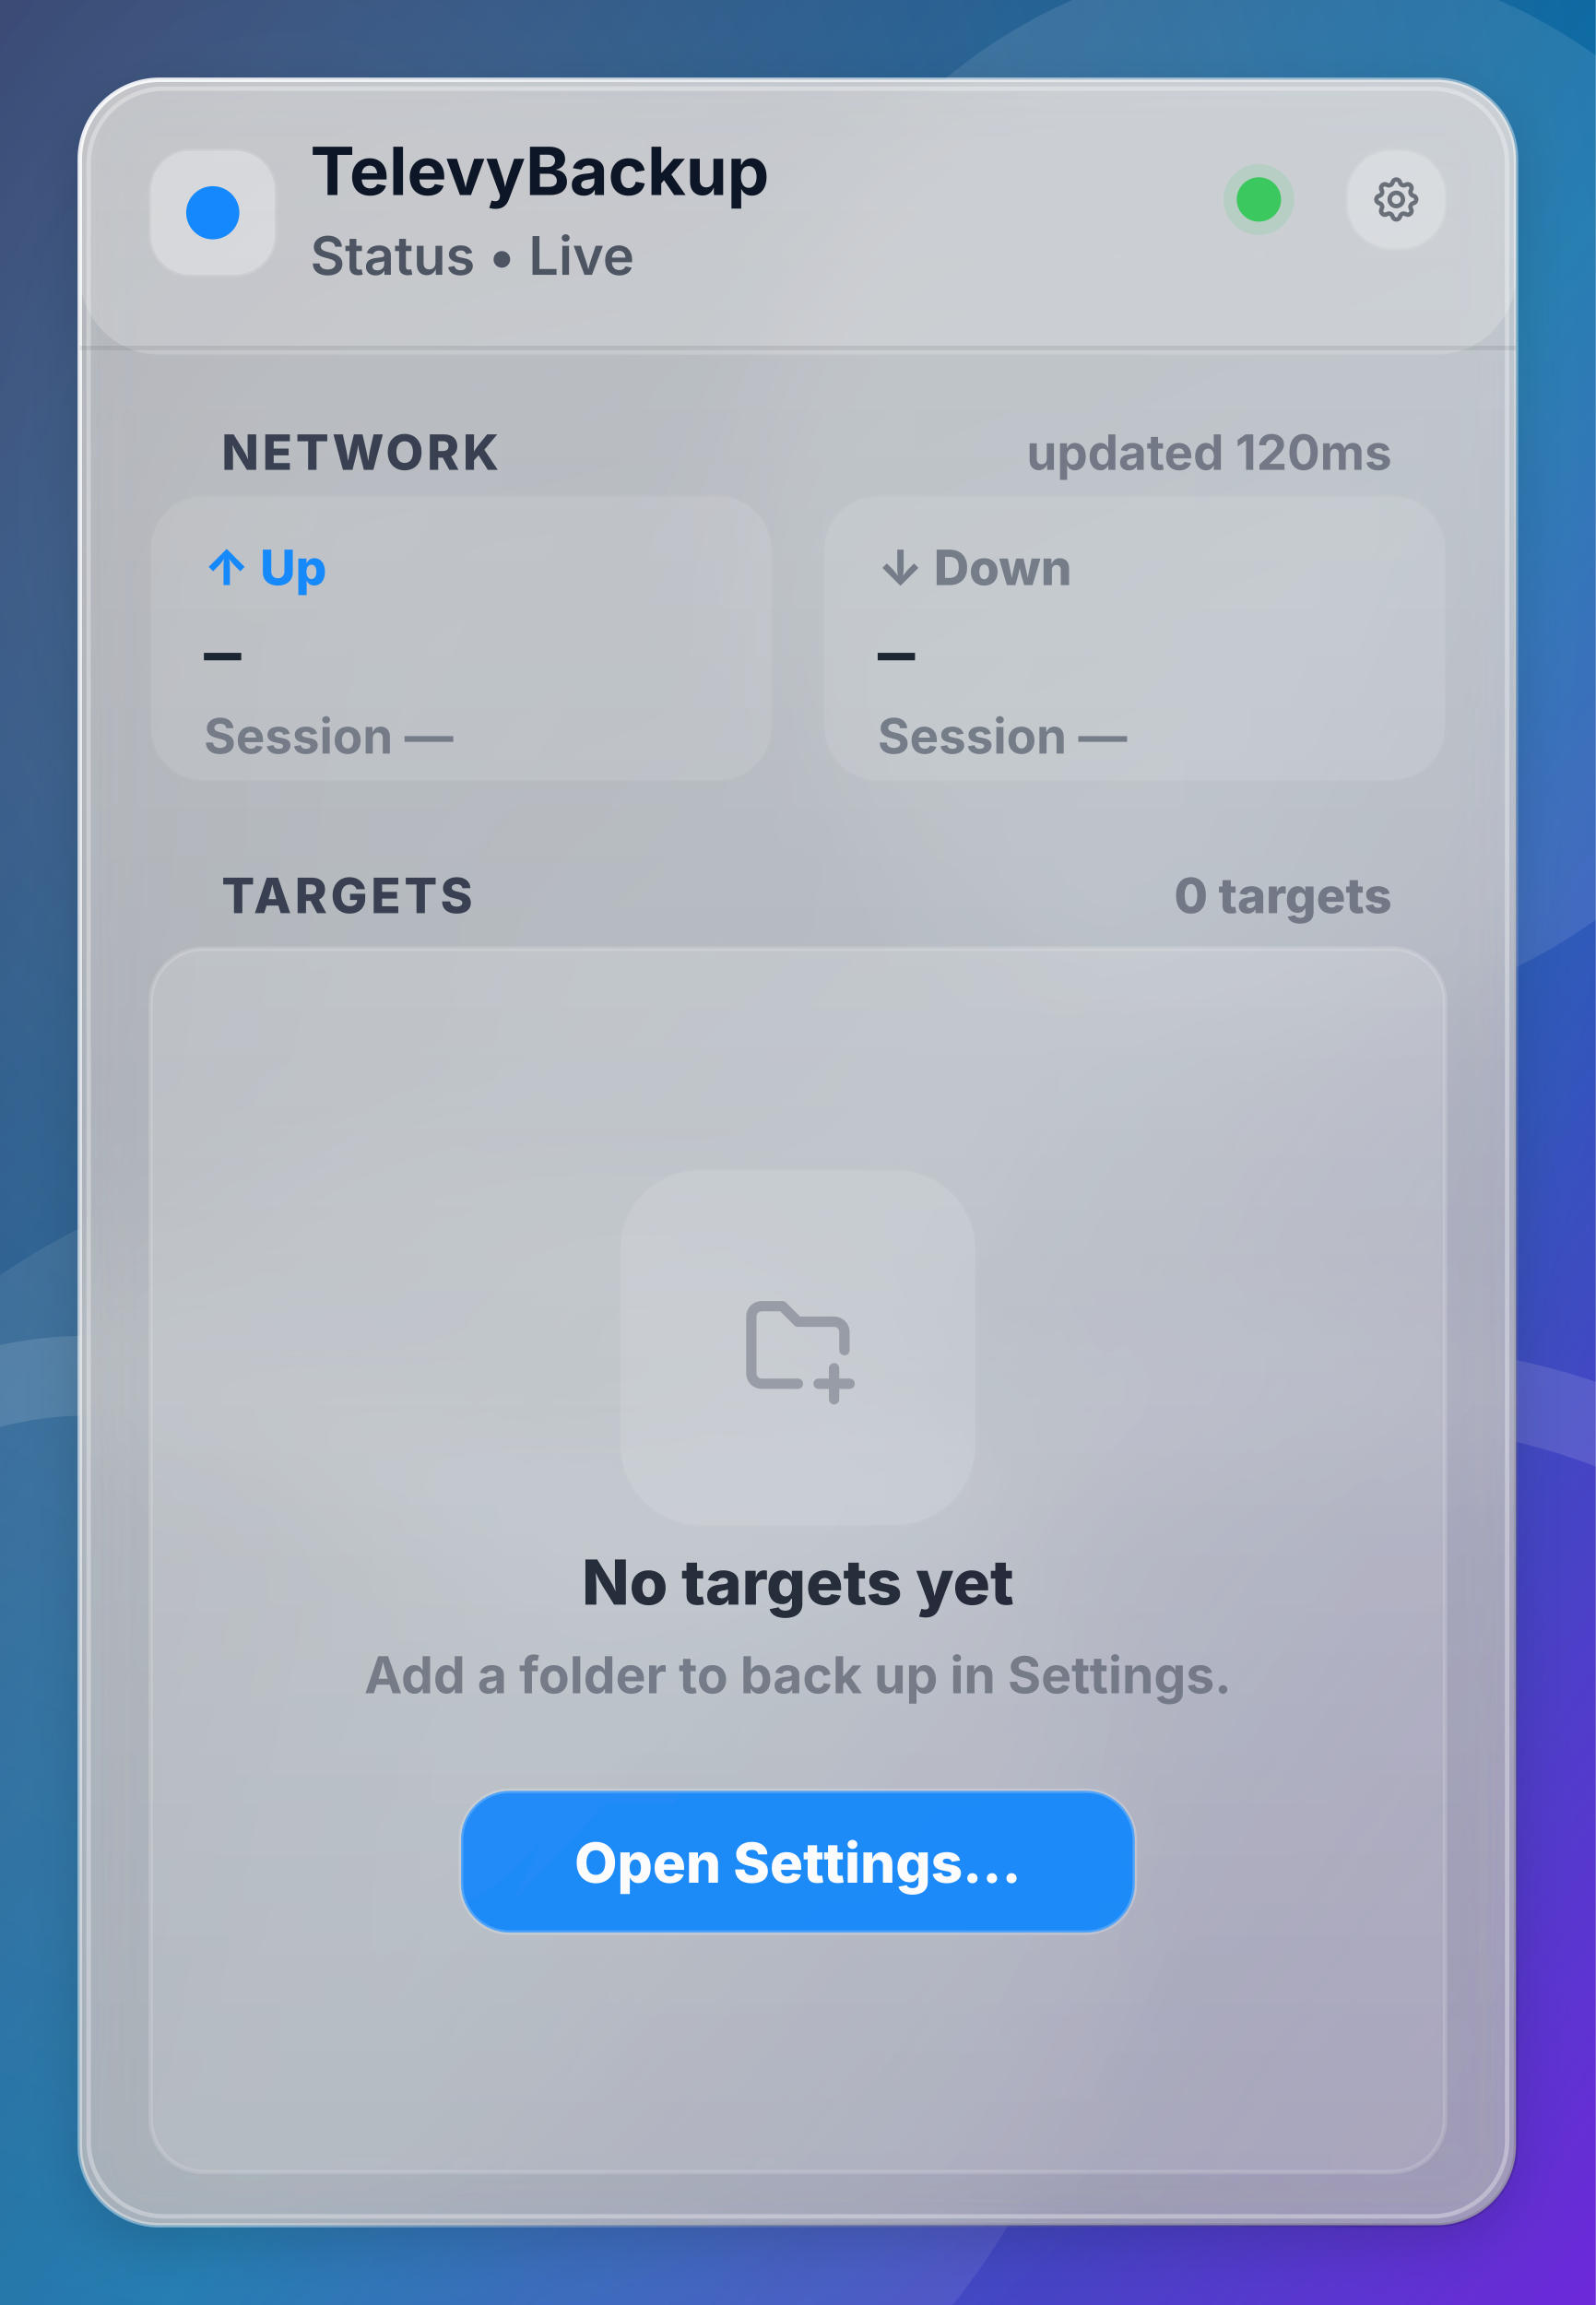
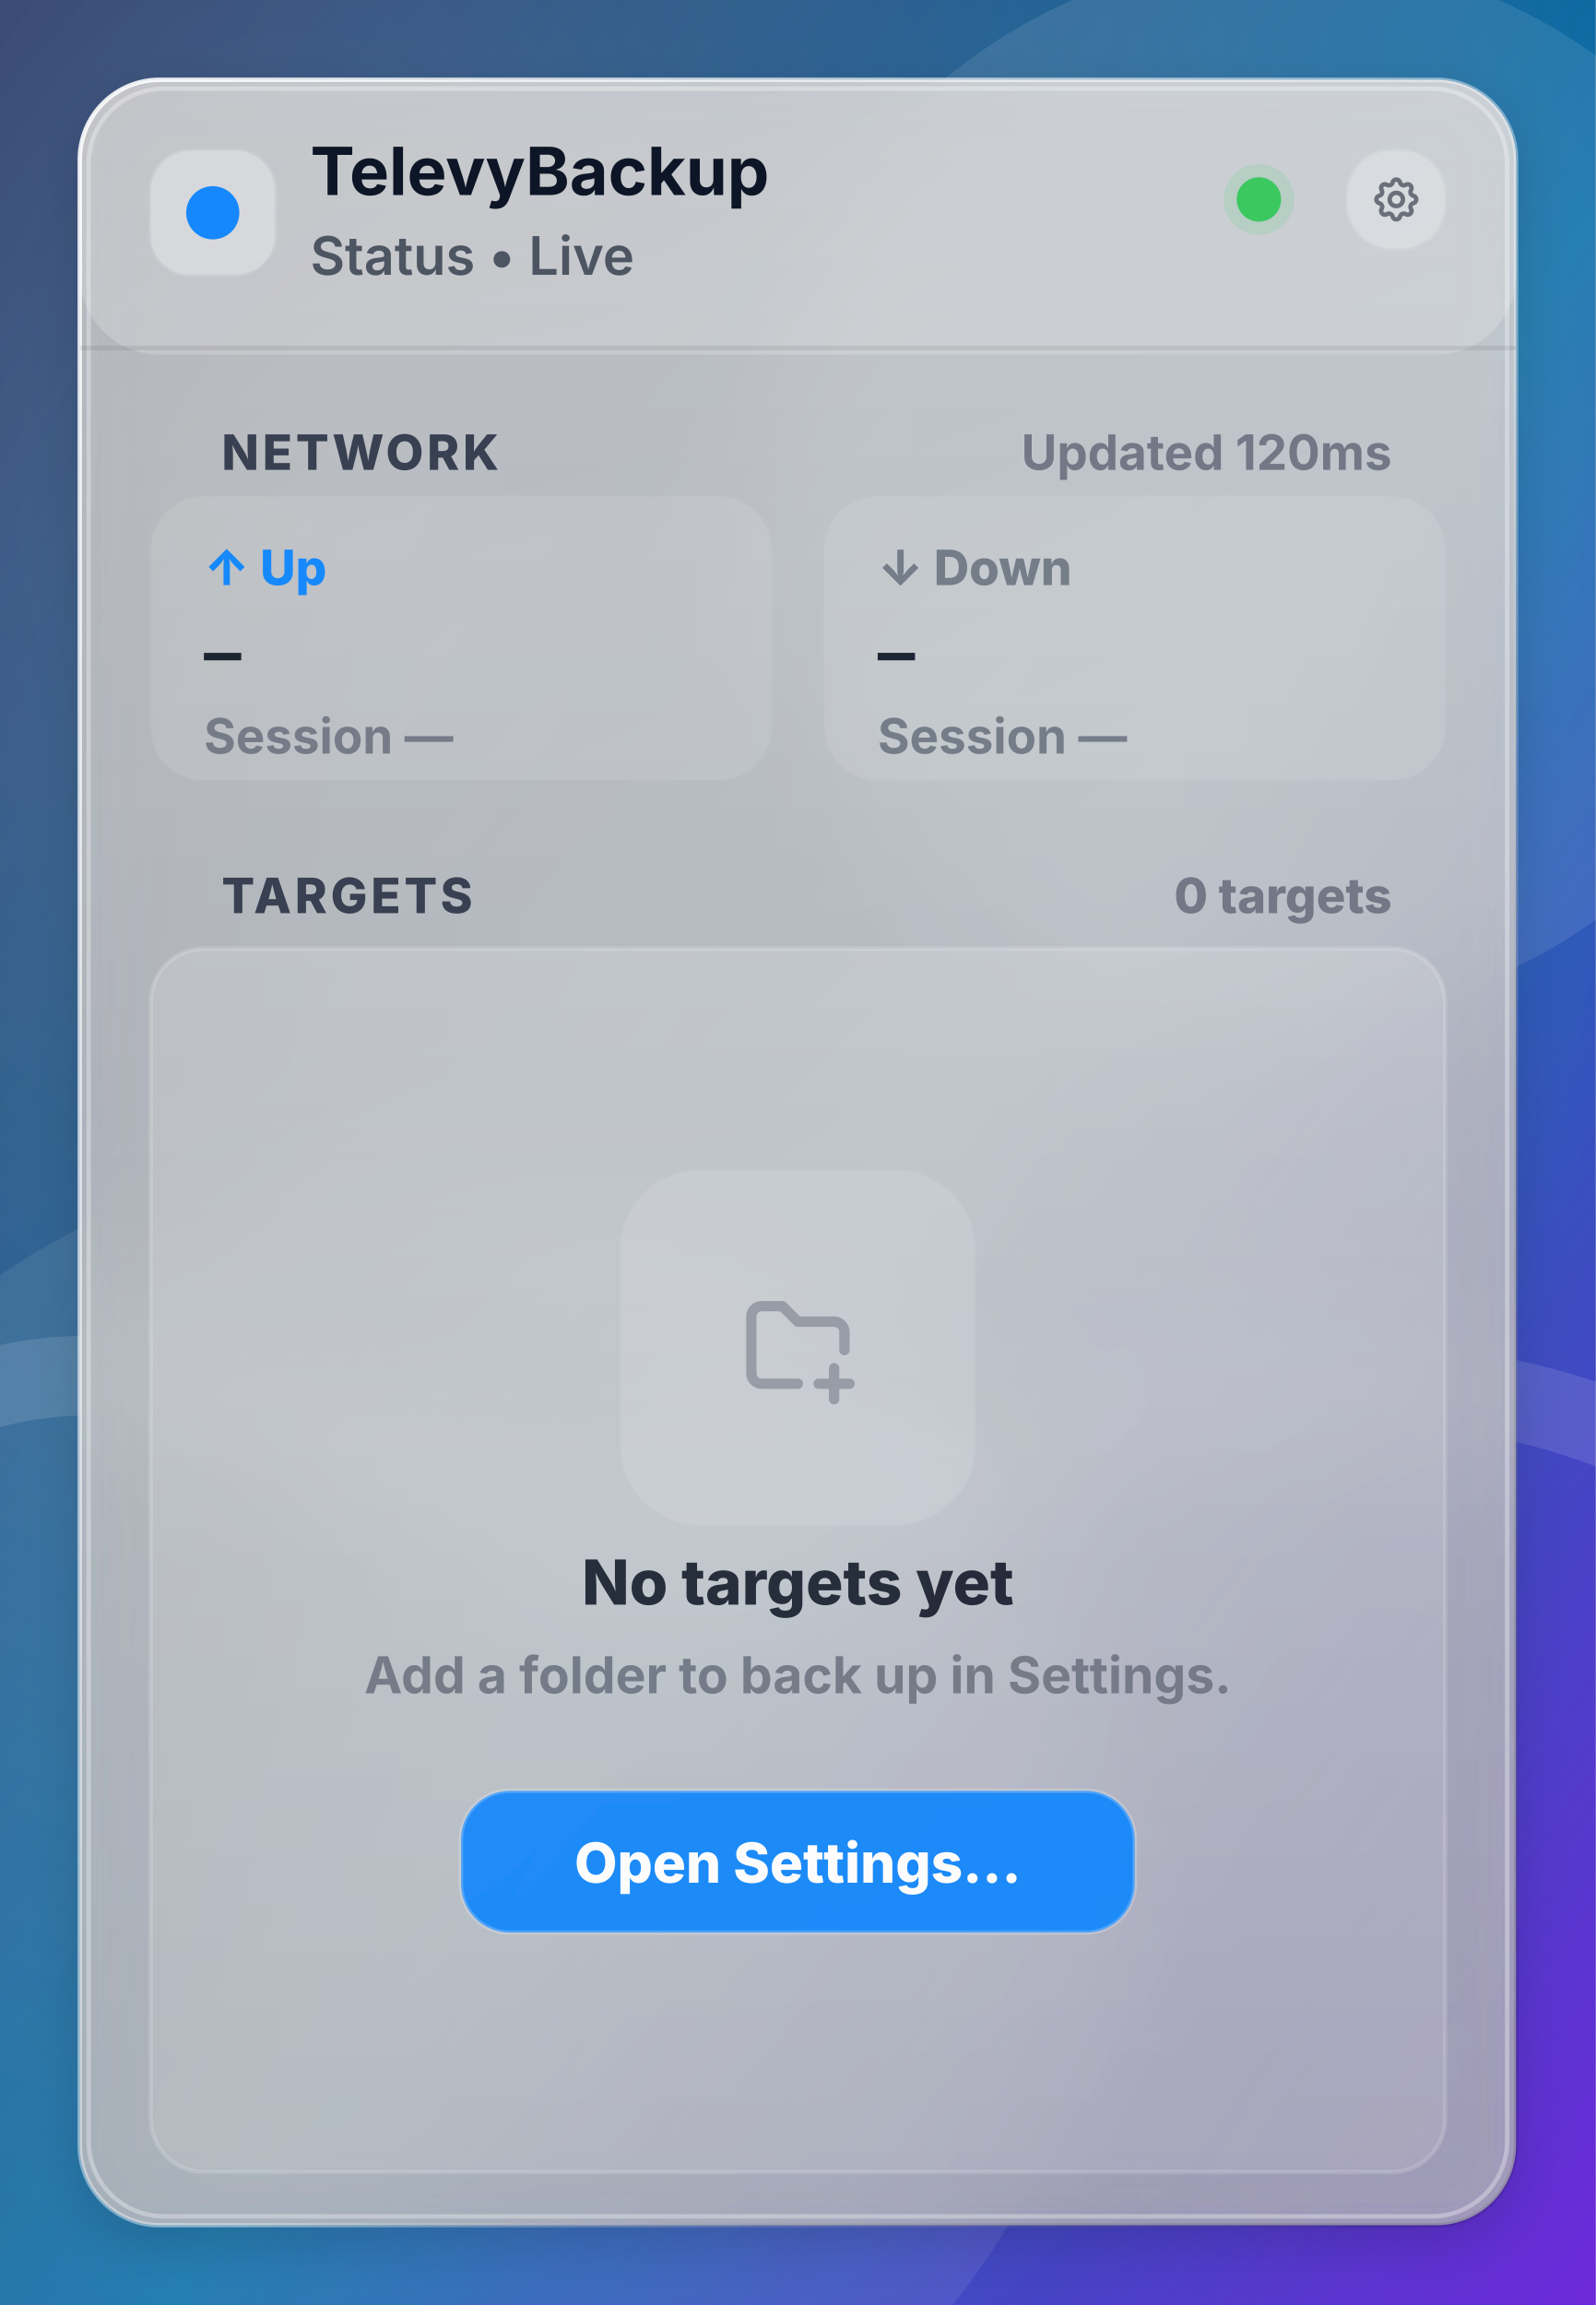
<svg xmlns="http://www.w3.org/2000/svg" width="720" height="1040" viewBox="0 0 360 520">
  <defs>
    <linearGradient id="wallGrad" x1="0" y1="0" x2="1" y2="1">
      <stop offset="0" stop-color="#182a5c" />
      <stop offset="0.55" stop-color="#0b6ea8" />
      <stop offset="1" stop-color="#6d28d9" />
    </linearGradient>
    <radialGradient id="wallGlow" cx="0.18" cy="0.22" r="0.9">
      <stop offset="0" stop-color="#ffffff" stop-opacity="0.22" />
      <stop offset="1" stop-color="#ffffff" stop-opacity="0" />
    </radialGradient>
    <filter id="bgBlurDesat" x="-40%" y="-40%" width="180%" height="180%">
      <feGaussianBlur stdDeviation="14" />
      <feColorMatrix type="saturate" values="0.22" />
    </filter>
    <filter id="shadow" x="-30%" y="-30%" width="160%" height="160%">
      <feDropShadow dx="0" dy="18" stdDeviation="18" flood-color="#000000" flood-opacity="0.22" />
      <feDropShadow dx="0" dy="4" stdDeviation="6" flood-color="#000000" flood-opacity="0.16" />
    </filter>
    <linearGradient id="glassFill" x1="0" y1="0" x2="0" y2="1">
      <stop offset="0" stop-color="#ffffff" stop-opacity="0.55" />
      <stop offset="1" stop-color="#ffffff" stop-opacity="0.38" />
    </linearGradient>
    <linearGradient id="glassStroke" x1="0" y1="0" x2="1" y2="1">
      <stop offset="0" stop-color="#ffffff" stop-opacity="0.90" />
      <stop offset="0.55" stop-color="#ffffff" stop-opacity="0.35" />
      <stop offset="1" stop-color="#000000" stop-opacity="0.10" />
    </linearGradient>
    <linearGradient id="listFill" x1="0" y1="0" x2="0" y2="1">
      <stop offset="0" stop-color="#ffffff" stop-opacity="0.16" />
      <stop offset="1" stop-color="#ffffff" stop-opacity="0.10" />
    </linearGradient>
    <clipPath id="clipPopover">
      <rect x="18" y="18" width="324" height="484" rx="18" />
    </clipPath>
    <g id="wallpaper">
      <rect x="0" y="0" width="360" height="520" fill="url(#wallGrad)" />
      <rect x="0" y="0" width="360" height="520" fill="url(#wallGlow)" />
      <circle cx="290" cy="110" r="120" fill="#ffffff" opacity="0.10" />
      <circle cx="90" cy="420" r="160" fill="#ffffff" opacity="0.08" />
      <path d="M-20 320 C 60 280, 120 380, 200 340 S 360 300, 420 360" fill="none" stroke="#ffffff" stroke-opacity="0.12" stroke-width="18" stroke-linecap="round" />
    </g>
    <style>
      .sf { font-family: SF Pro Text, -apple-system, BlinkMacSystemFont, system-ui; }
      .mono { font-family: SF Mono, SFMono-Regular, ui-monospace, Menlo, monospace; }
    </style>
  </defs>
  <use href="#wallpaper" />
  <g filter="url(#shadow)">
    <g clip-path="url(#clipPopover)">
      <use href="#wallpaper" filter="url(#bgBlurDesat)" />
      <rect x="18" y="18" width="324" height="484" rx="18" fill="#ffffff" opacity="0.08" />
    </g>
    <rect x="18" y="18" width="324" height="484" rx="18" fill="url(#glassFill)" stroke="url(#glassStroke)" stroke-width="1" />
    <rect x="20" y="20" width="320" height="480" rx="17" fill="none" stroke="#ffffff" stroke-opacity="0.32" stroke-width="1" />
    <g>
      <rect x="18" y="18" width="324" height="62" rx="18" fill="#ffffff" opacity="0.18" />
      <rect x="18" y="78" width="324" height="1" fill="#000000" opacity="0.08" />
      <rect x="34" y="34" width="28" height="28" rx="9" fill="#ffffff" opacity="0.32" stroke="#ffffff" stroke-opacity="0.35" stroke-width="1" />
      <circle cx="48" cy="48" r="6" fill="#0a84ff" opacity="0.95" />
      <text class="sf" x="70" y="44" font-size="15" font-weight="700" fill="#111827">TelevyBackup</text>
      <text class="sf" x="70" y="62" font-size="12" font-weight="600" fill="#374151" opacity="0.85">Status • Live</text>
      <circle cx="284" cy="45" r="5" fill="#34c759" opacity="0.95" />
      <circle cx="284" cy="45" r="8" fill="#34c759" opacity="0.14" />
      <rect x="304" y="34" width="22" height="22" rx="10" fill="#ffffff" opacity="0.26" stroke="#ffffff" stroke-opacity="0.35" stroke-width="1" />
      <g transform="translate(309 39) scale(0.5)" color="#111827" fill="none" stroke="currentColor" stroke-linecap="round" stroke-linejoin="round" stroke-width="2" stroke-opacity="0.55">
        <path d="M10.325 4.317c.426-1.756 2.924-1.756 3.35 0a1.724 1.724 0 0 0 2.573 1.066c1.543-.94 3.31.826 2.37 2.37a1.724 1.724 0 0 0 1.065 2.572c1.756.426 1.756 2.924 0 3.35a1.724 1.724 0 0 0-1.066 2.573c.94 1.543-.826 3.31-2.37 2.37a1.724 1.724 0 0 0-2.572 1.065c-.426 1.756-2.924 1.756-3.35 0a1.724 1.724 0 0 0-2.573-1.066c-1.543.94-3.31-.826-2.37-2.37a1.724 1.724 0 0 0-1.065-2.572c-1.756-.426-1.756-2.924 0-3.35a1.724 1.724 0 0 0 1.066-2.573c-.94-1.543.826-3.31 2.37-2.37c1 .608 2.296.07 2.572-1.065" />
        <path d="M9 12a3 3 0 1 0 6 0a3 3 0 0 0-6 0" />
      </g>
    </g>
    <g>
      <text class="sf" x="50" y="106" font-size="11" font-weight="800" fill="#374151" letter-spacing="0.8">NETWORK</text>
-       <text class="sf" x="314" y="106" text-anchor="end" font-size="11" font-weight="750" fill="#6b7280" opacity="0.92">updated 120ms</text>
+       <text class="sf" x="314" y="106" text-anchor="end" font-size="11" font-weight="750" fill="#6b7280" opacity="0.92">Updated 120ms</text>
      <rect x="34" y="112" width="140" height="64" rx="12" fill="#ffffff" opacity="0.10" stroke="#ffffff" stroke-opacity="0.18" stroke-width="1" />
      <rect x="186" y="112" width="140" height="64" rx="12" fill="#ffffff" opacity="0.10" stroke="#ffffff" stroke-opacity="0.18" stroke-width="1" />
      <text class="sf" x="46" y="132" font-size="11" font-weight="800" fill="#0a84ff" opacity="0.92">↑ Up</text>
      <text class="mono" x="46" y="152" font-size="14" font-weight="900" fill="#111827" opacity="0.92">—</text>
      <text class="sf" x="46" y="170" font-size="11" font-weight="750" fill="#6b7280" opacity="0.88">Session —</text>
      <text class="sf" x="198" y="132" font-size="11" font-weight="800" fill="#6b7280" opacity="0.88">↓ Down</text>
      <text class="mono" x="198" y="152" font-size="14" font-weight="900" fill="#111827" opacity="0.92">—</text>
      <text class="sf" x="198" y="170" font-size="11" font-weight="750" fill="#6b7280" opacity="0.88">Session —</text>
    </g>
    <g>
      <text class="sf" x="50" y="206" font-size="11" font-weight="800" fill="#374151" letter-spacing="0.8">TARGETS</text>
      <text class="sf" x="314" y="206" text-anchor="end" font-size="11" font-weight="800" fill="#6b7280" opacity="0.92">0 targets</text>
      <rect x="34" y="214" width="292" height="276" rx="12" fill="url(#listFill)" stroke="#ffffff" stroke-opacity="0.16" stroke-width="1" />
      <g opacity="0.95">
        <rect x="140" y="264" width="80" height="80" rx="18" fill="#ffffff" opacity="0.12" stroke="#ffffff" stroke-opacity="0.14" stroke-width="1" />
        <g transform="translate(166 290) scale(1.166667)" color="#6b7280" fill="none" stroke="currentColor" stroke-linecap="round" stroke-linejoin="round" stroke-width="2" stroke-opacity="0.55">
          <path d="M12 19H5a2 2 0 0 1-2-2V6a2 2 0 0 1 2-2h4l3 3h7a2 2 0 0 1 2 2v3.5M16 19h6m-3-3v6" />
        </g>
        <text class="sf" x="180" y="362" text-anchor="middle" font-size="14" font-weight="800" fill="#111827" opacity="0.92">No targets yet</text>
        <text class="sf" x="180" y="382" text-anchor="middle" font-size="11.5" font-weight="650" fill="#6b7280" opacity="0.92">Add a folder to back up in Settings.</text>
        <rect x="104" y="404" width="152" height="32" rx="11" fill="#0a84ff" opacity="0.92" />
        <rect x="104" y="404" width="152" height="32" rx="11" fill="none" stroke="#ffffff" stroke-opacity="0.22" stroke-width="1" />
        <text class="sf" x="180" y="420" text-anchor="middle" dominant-baseline="middle" font-size="12.5" font-weight="800" fill="#ffffff">Open Settings…</text>
      </g>
    </g>
  </g>
</svg>
